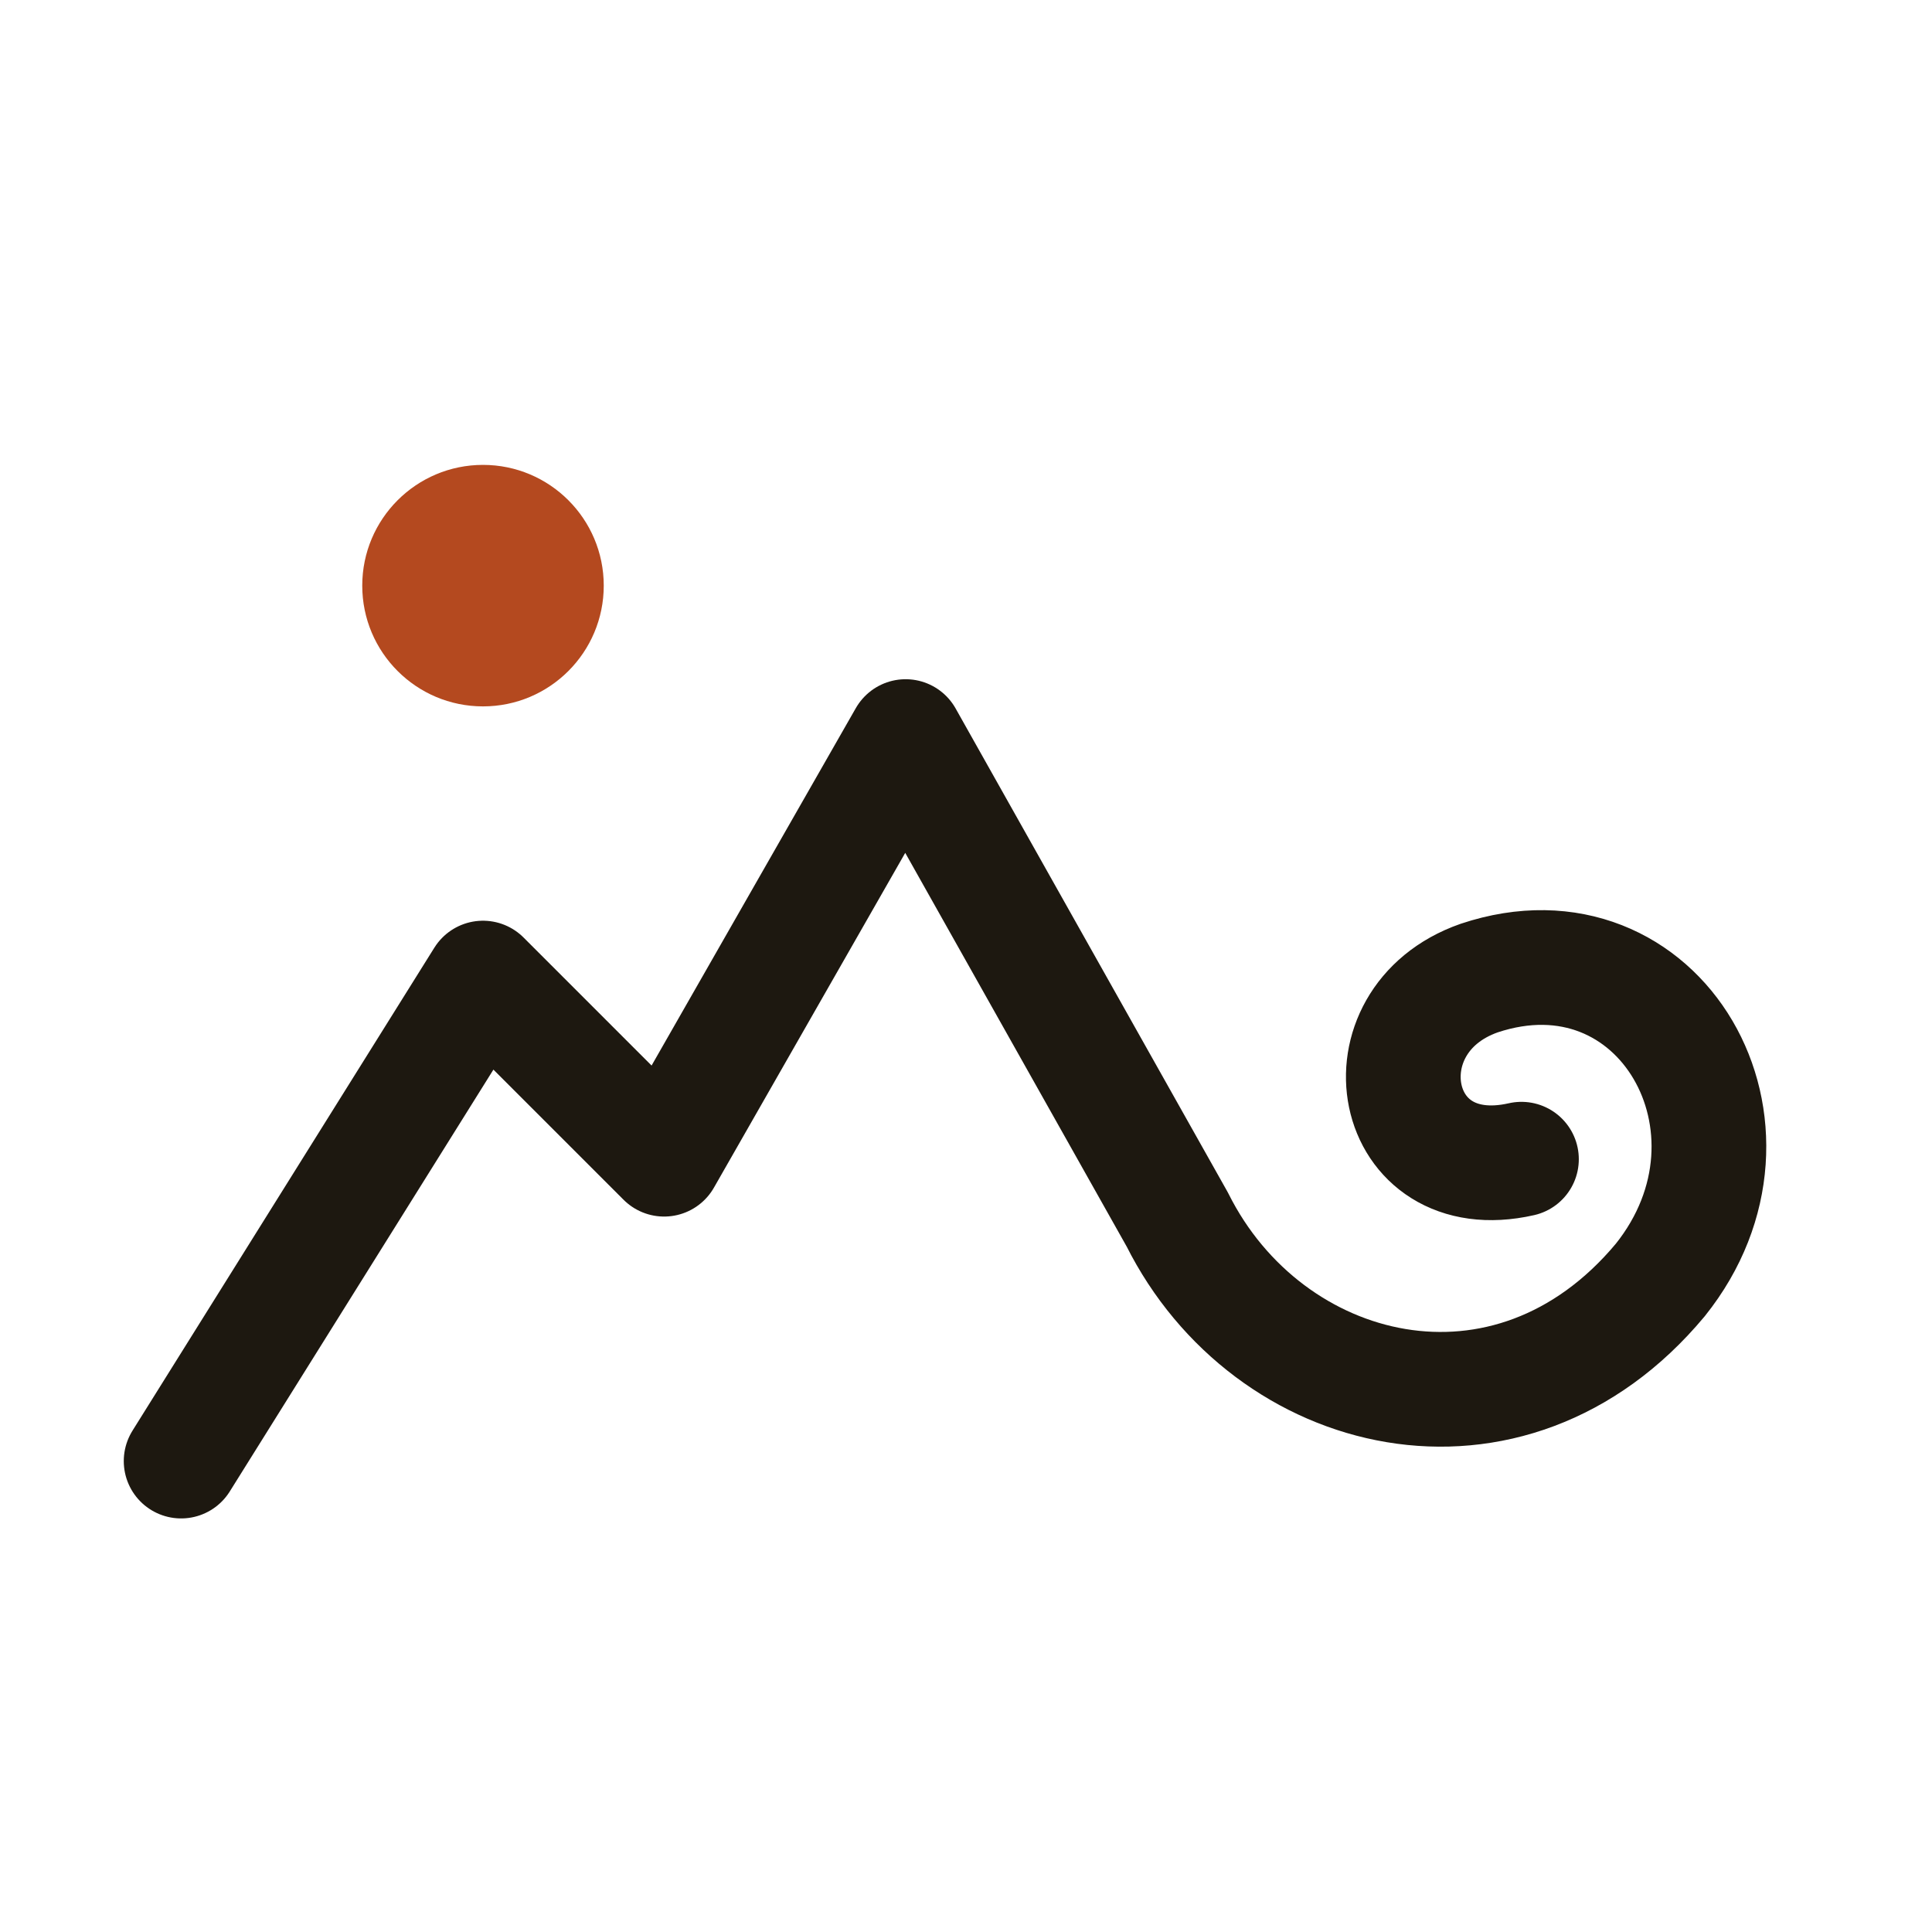
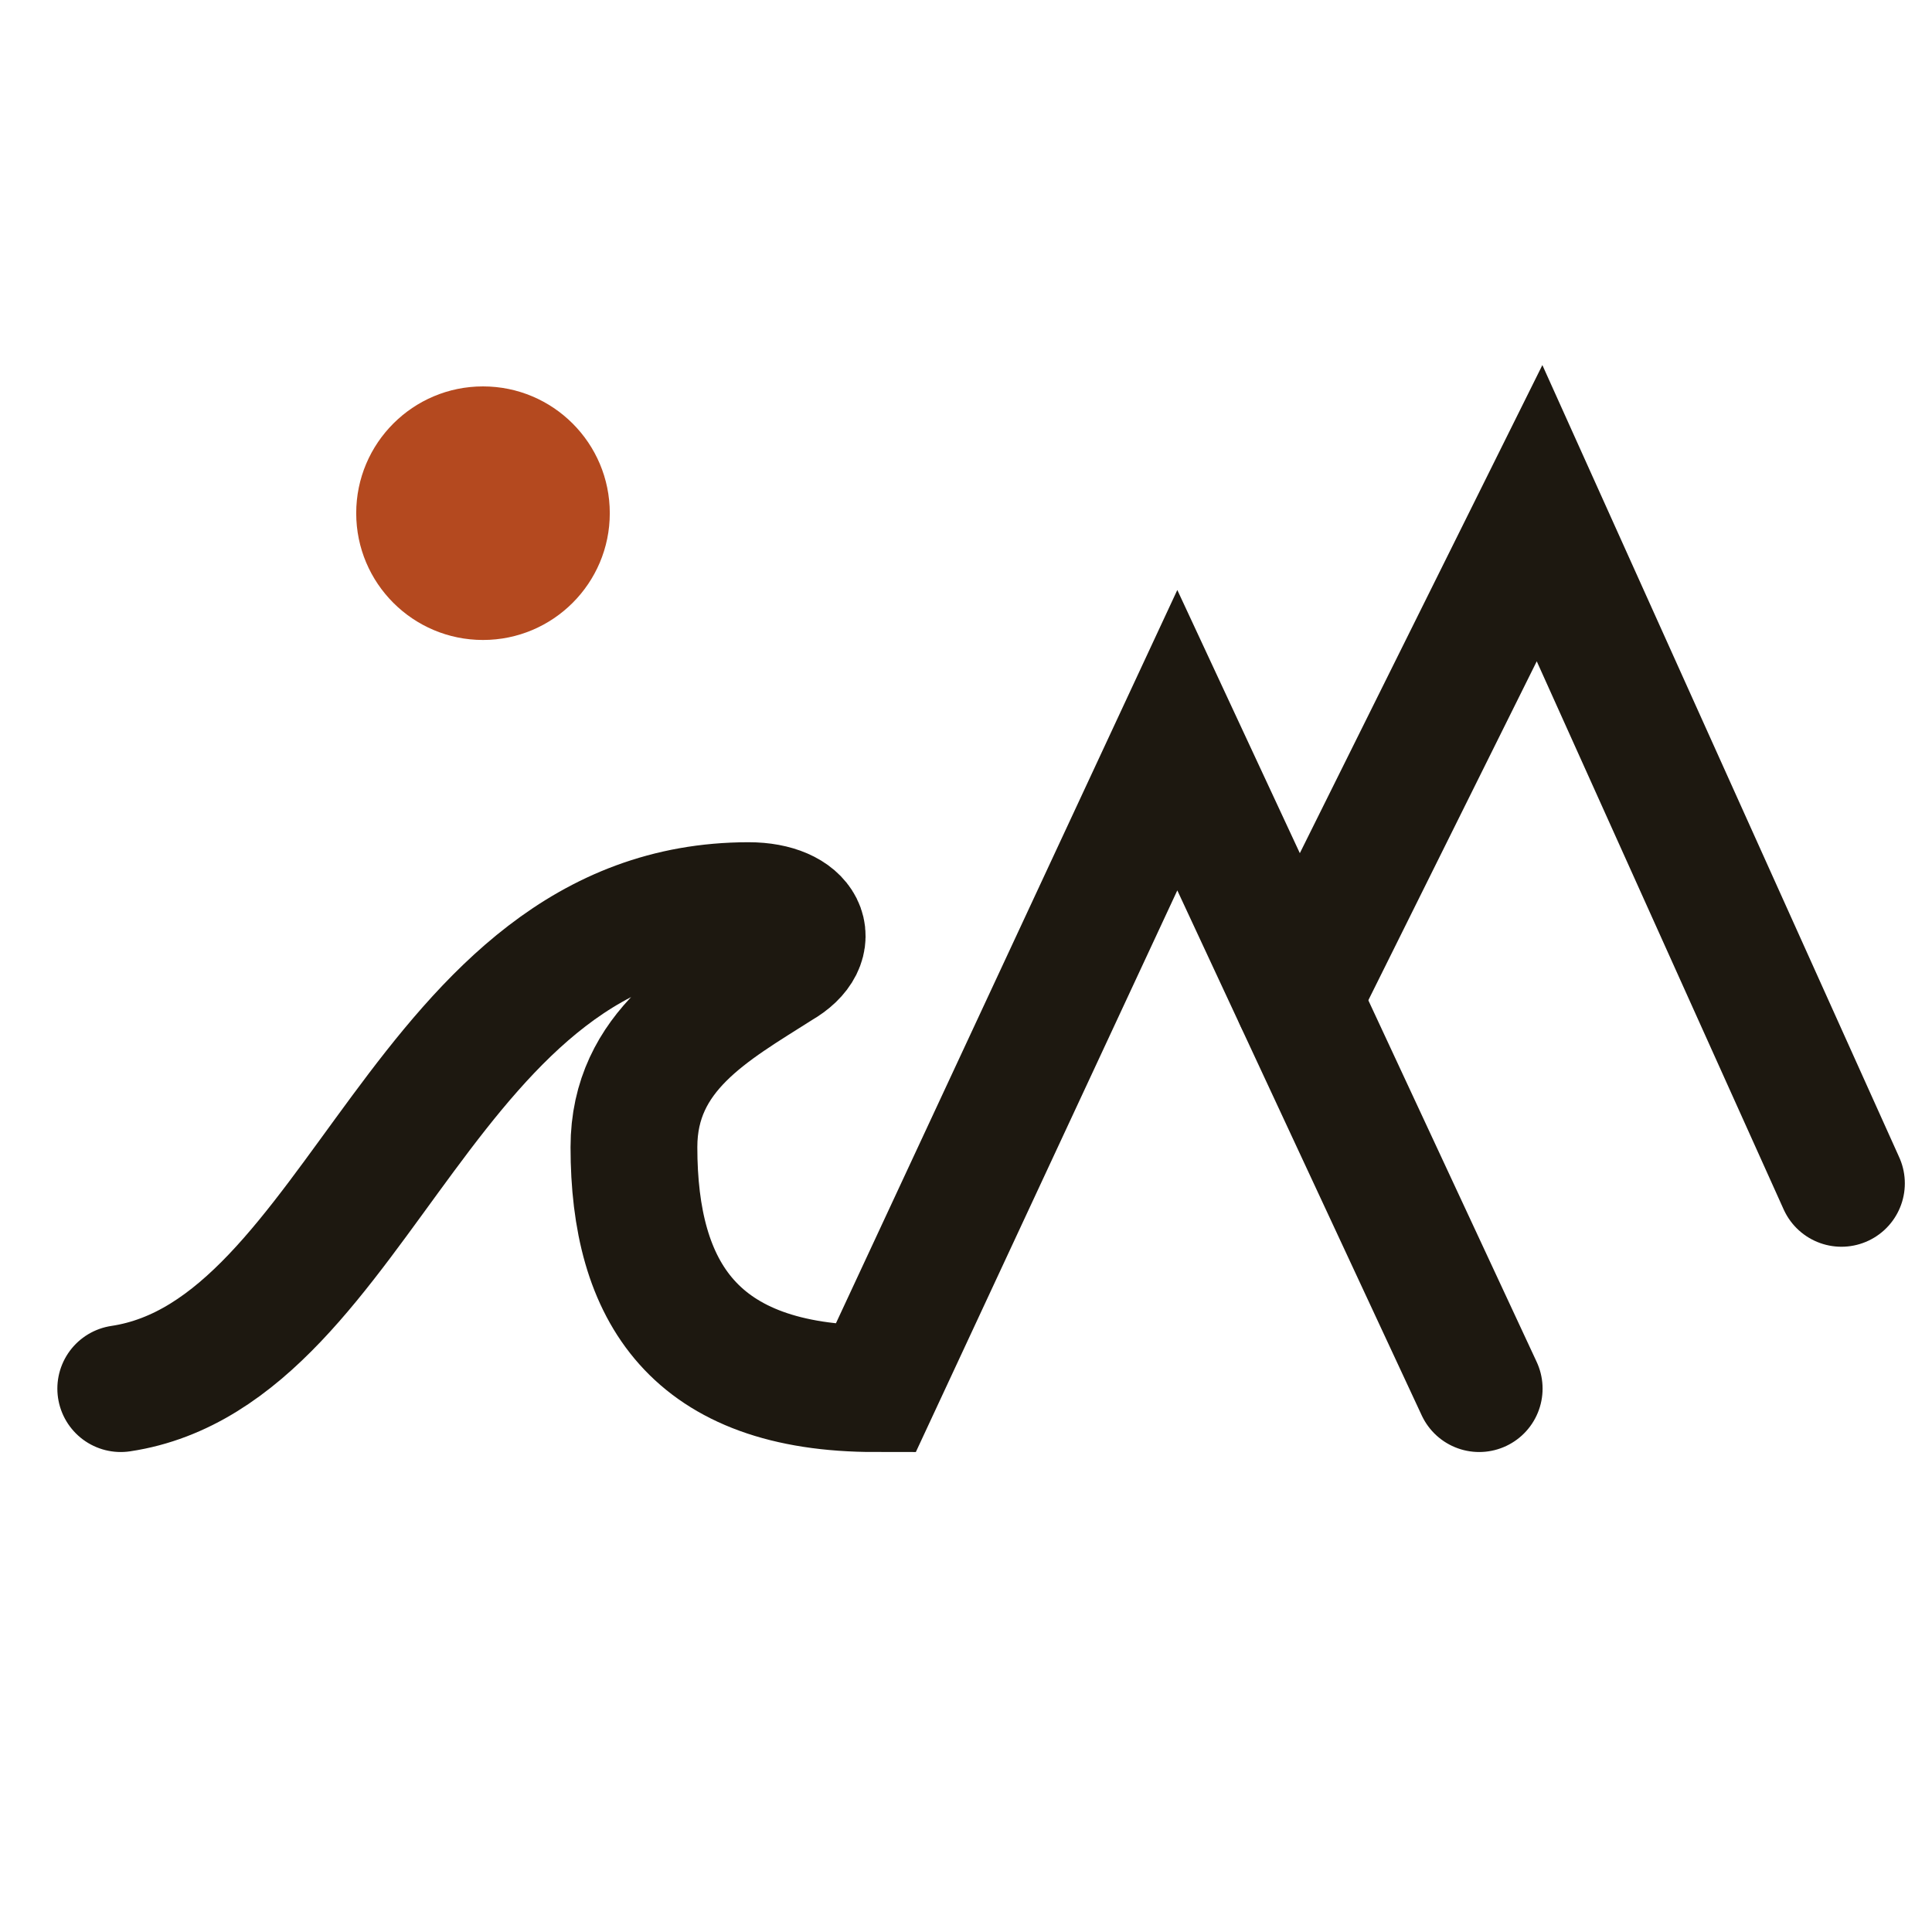
<svg xmlns="http://www.w3.org/2000/svg" width="128" height="128" viewBox="0 0 32 32" fill="none">
-   <path d="M3 24.2 8 16.2l3 3 4-7 4.5 8c1.5 3 5.5 4 8 1 2-2.5 0-6-3-5-2 .7-1.5 3.5.7 3" stroke="#1D1810" stroke-width="1.9" stroke-linecap="round" stroke-linejoin="round" />
-   <circle cx="8" cy="9.7" r="2" fill="#B4491F" />
+   <g stroke="#1D1810" stroke-width="2.1" stroke-linecap="round" stroke-linejoin="miter">
+     <path d="M2 23c4-.6 5-8 10.4-8C13.3 15 13.6 15.6 12.9 16 11.8 16.7 10.5 17.4 10.5 19c0 2.4 1 4 4 4L19.5 12.26 24.5 23" />
+     <path d="M21.5 16.55 25.5 8.5 30.5 19.6" />
+   </g>
+   <circle cx="8" cy="8.5" r="2.1" fill="#B4491F" />
</svg>
